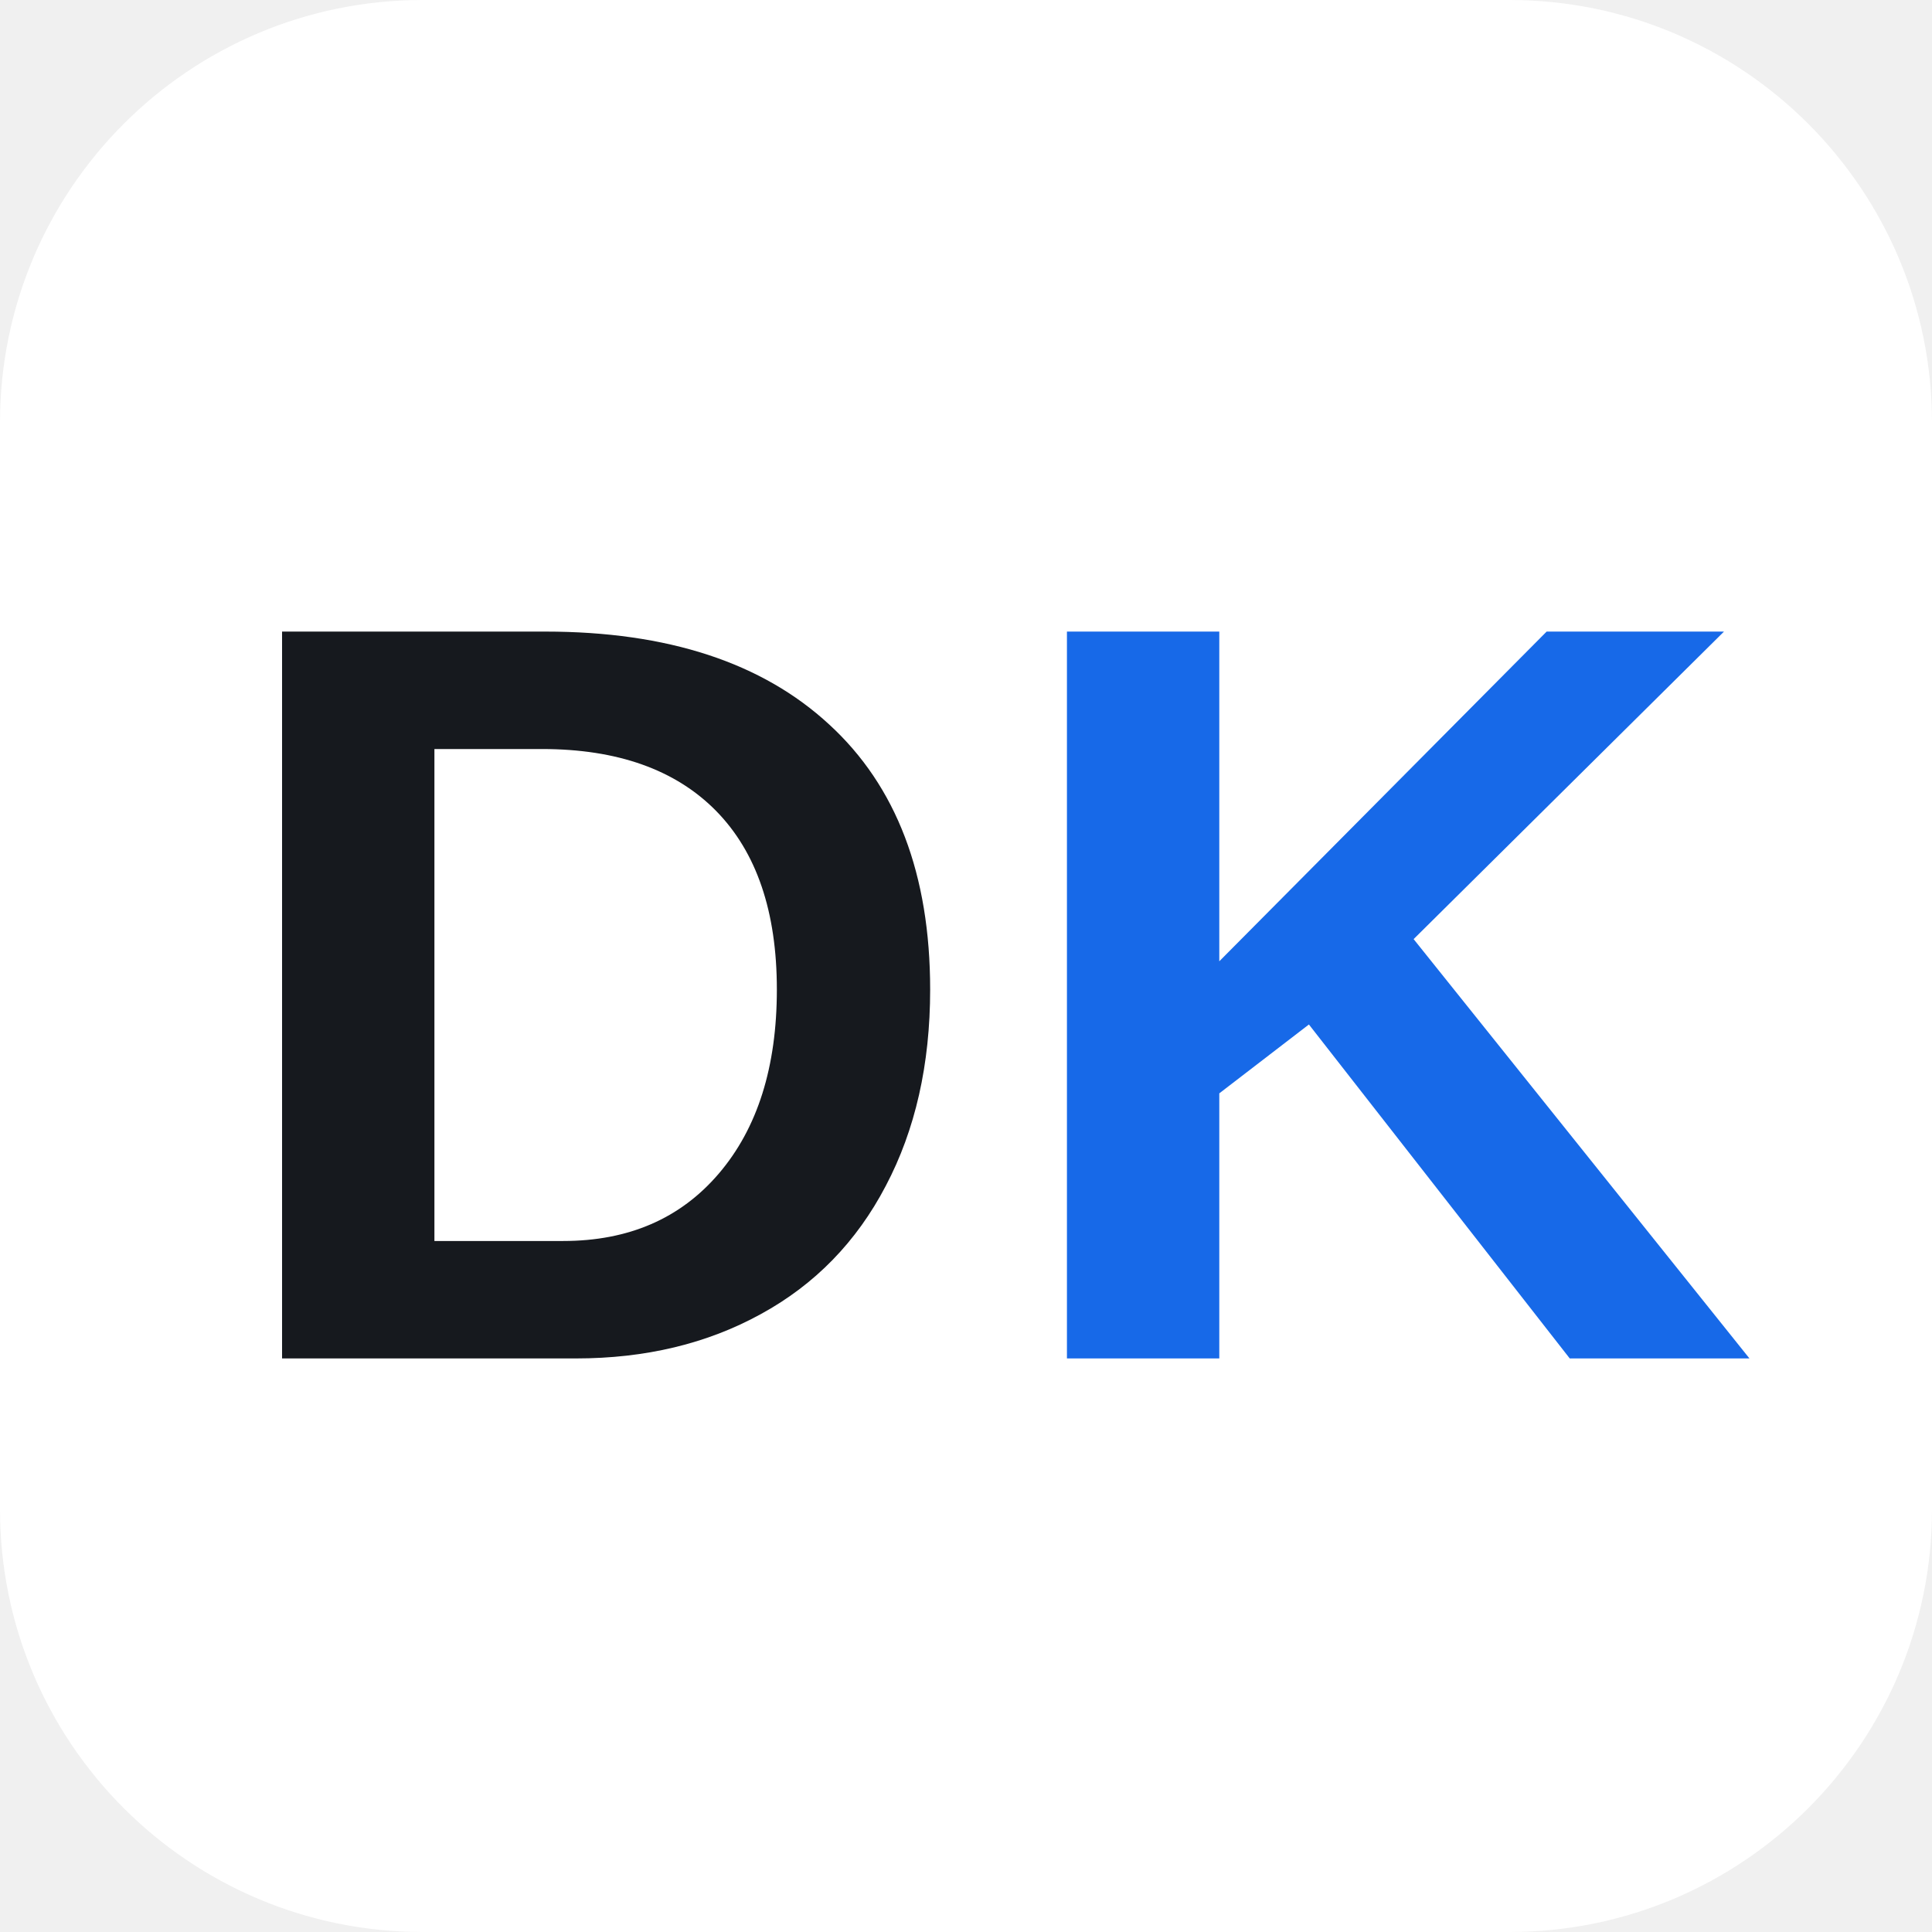
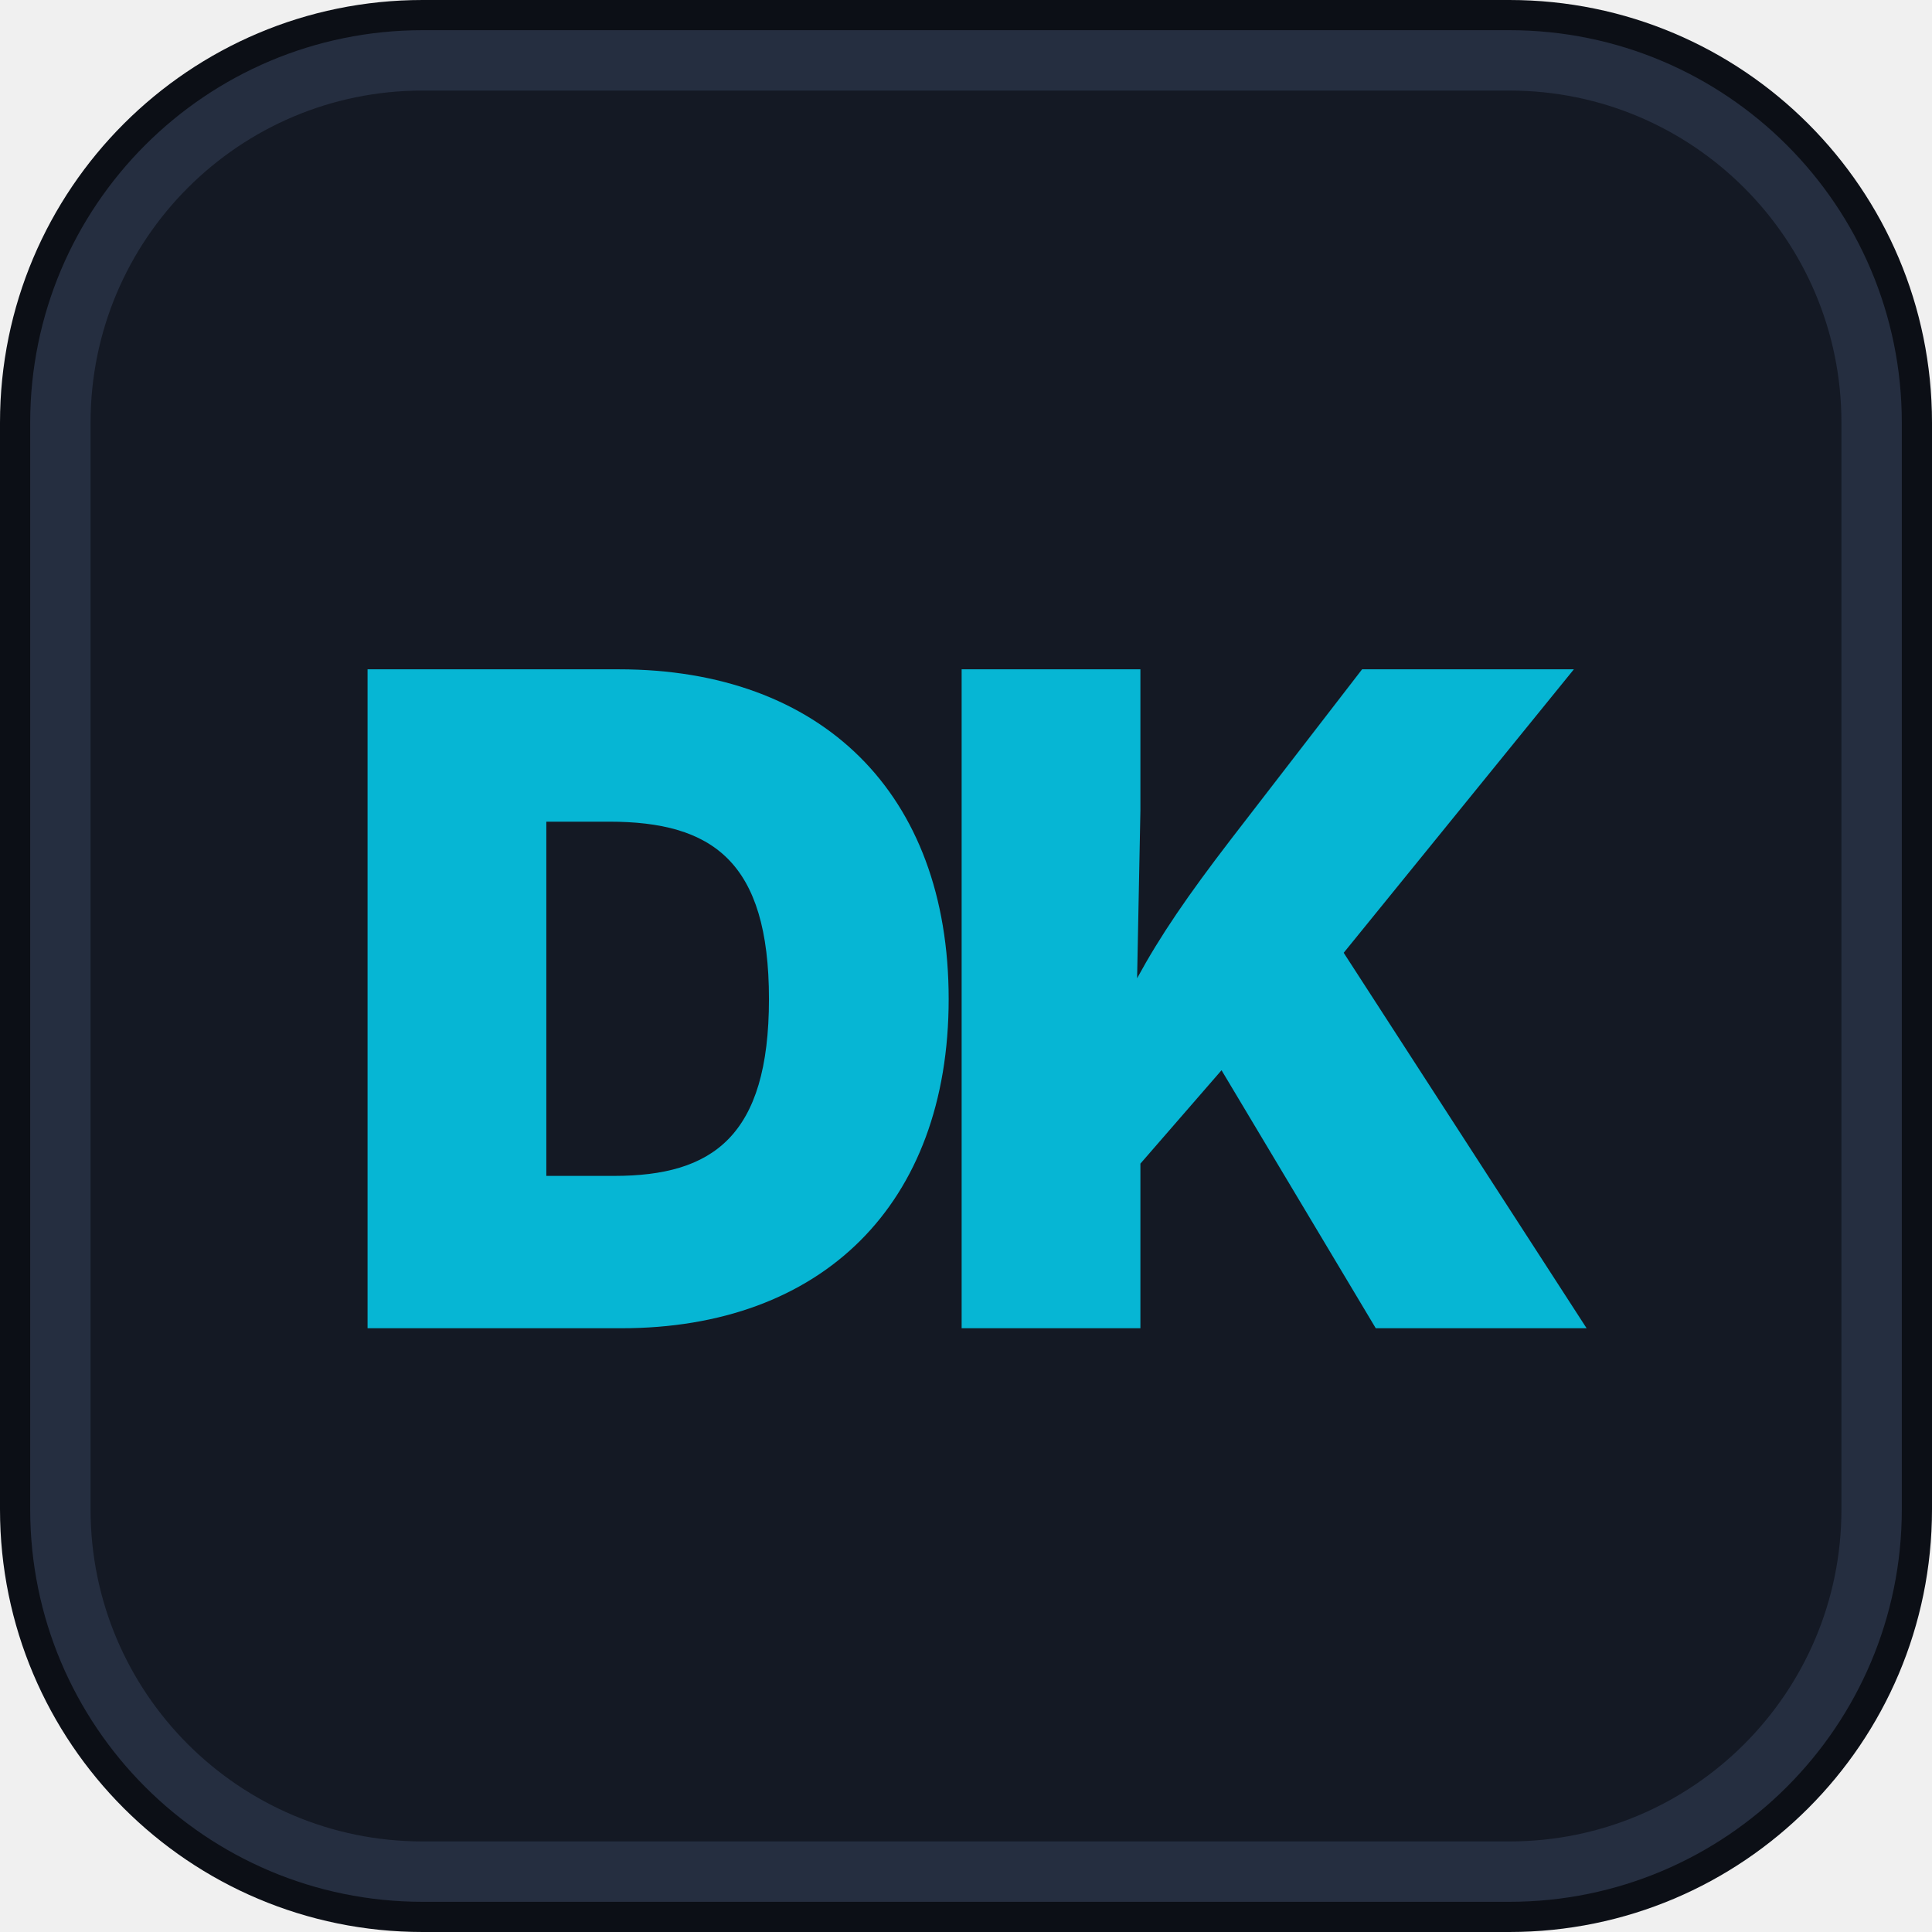
<svg xmlns="http://www.w3.org/2000/svg" viewBox="0 0 64 64">
-   <rect width="64" height="64" rx="14" fill="#ffffff" />
-   <text x="7" y="45" fill="#16191e" font-family="Arial, Helvetica, sans-serif" font-size="35" font-weight="800" letter-spacing="-4">D</text>
-   <text x="33" y="45" fill="#1769e8" font-family="Arial, Helvetica, sans-serif" font-size="35" font-weight="800" letter-spacing="-4">K</text>
+   <rect width="64" height="64" rx="14" fill="#0c0f16" />
+   <rect x="2" y="2" width="60" height="60" rx="12" fill="#141924" stroke="#252e40" stroke-width="2" />
+   <text x="32" y="44" fill="#06b6d4" font-family="system-ui, -apple-system, sans-serif" font-size="30" font-weight="900" letter-spacing="-2" text-anchor="middle">DK</text>
</svg>
